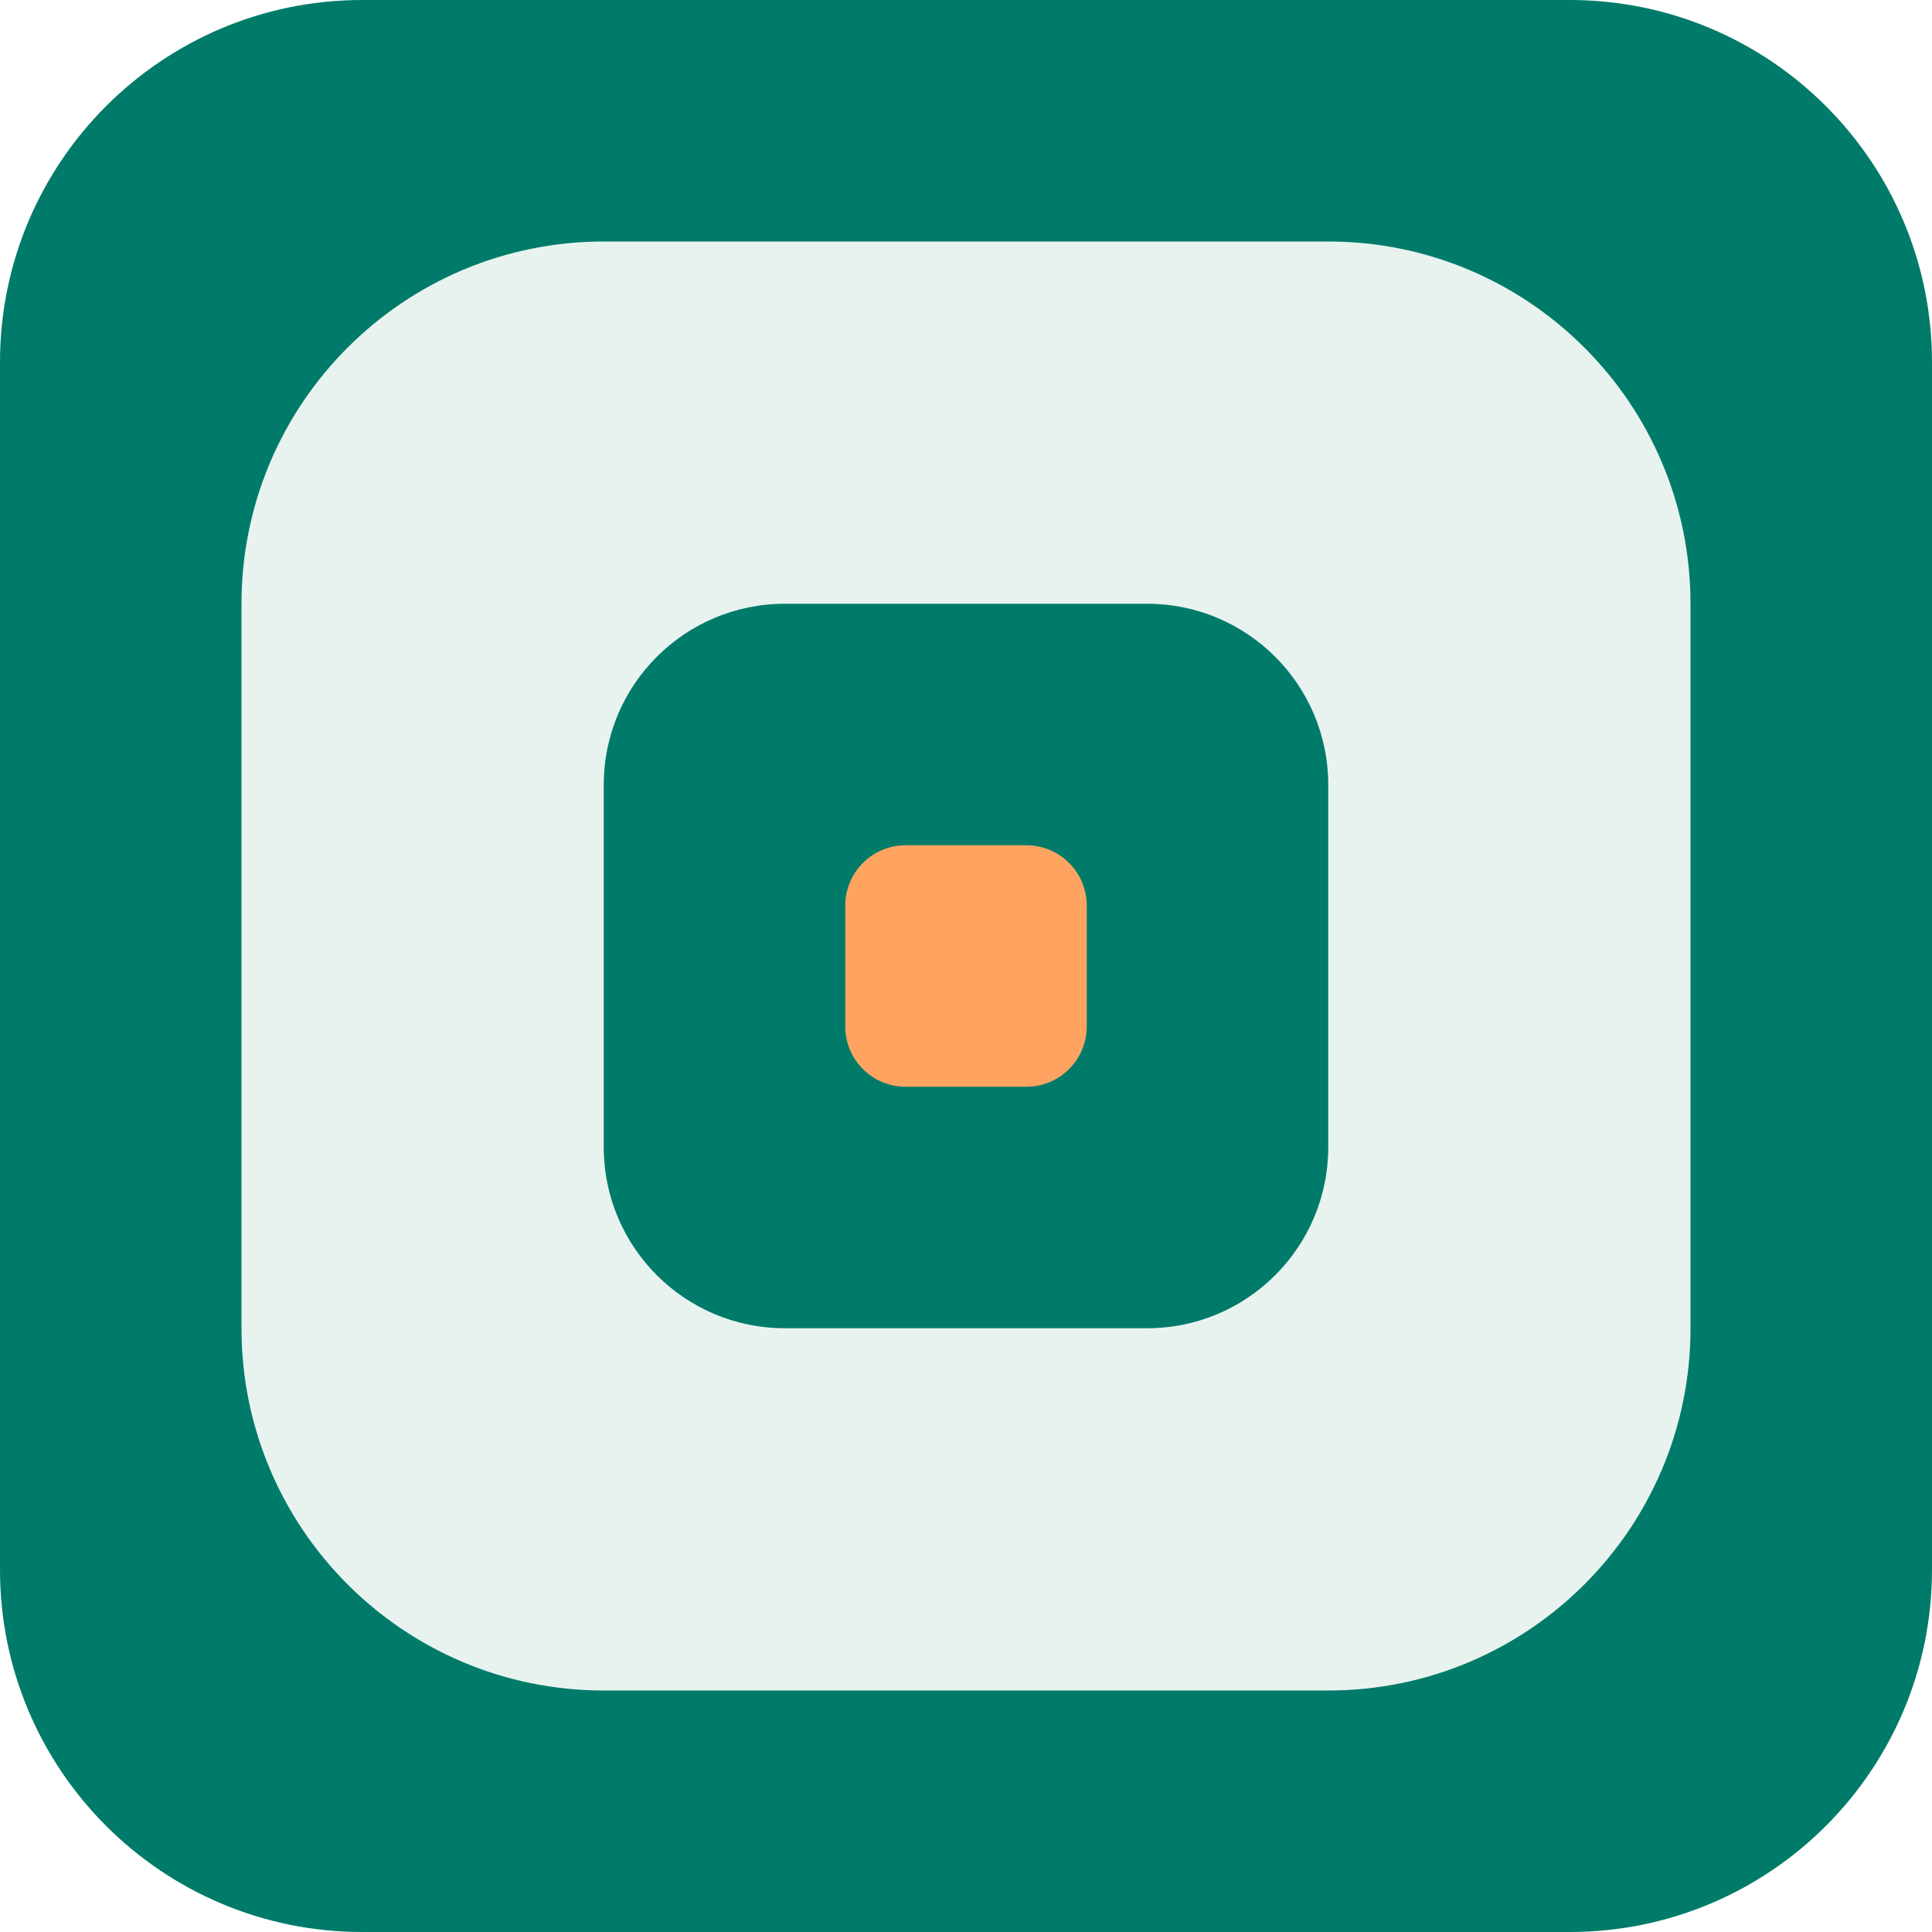
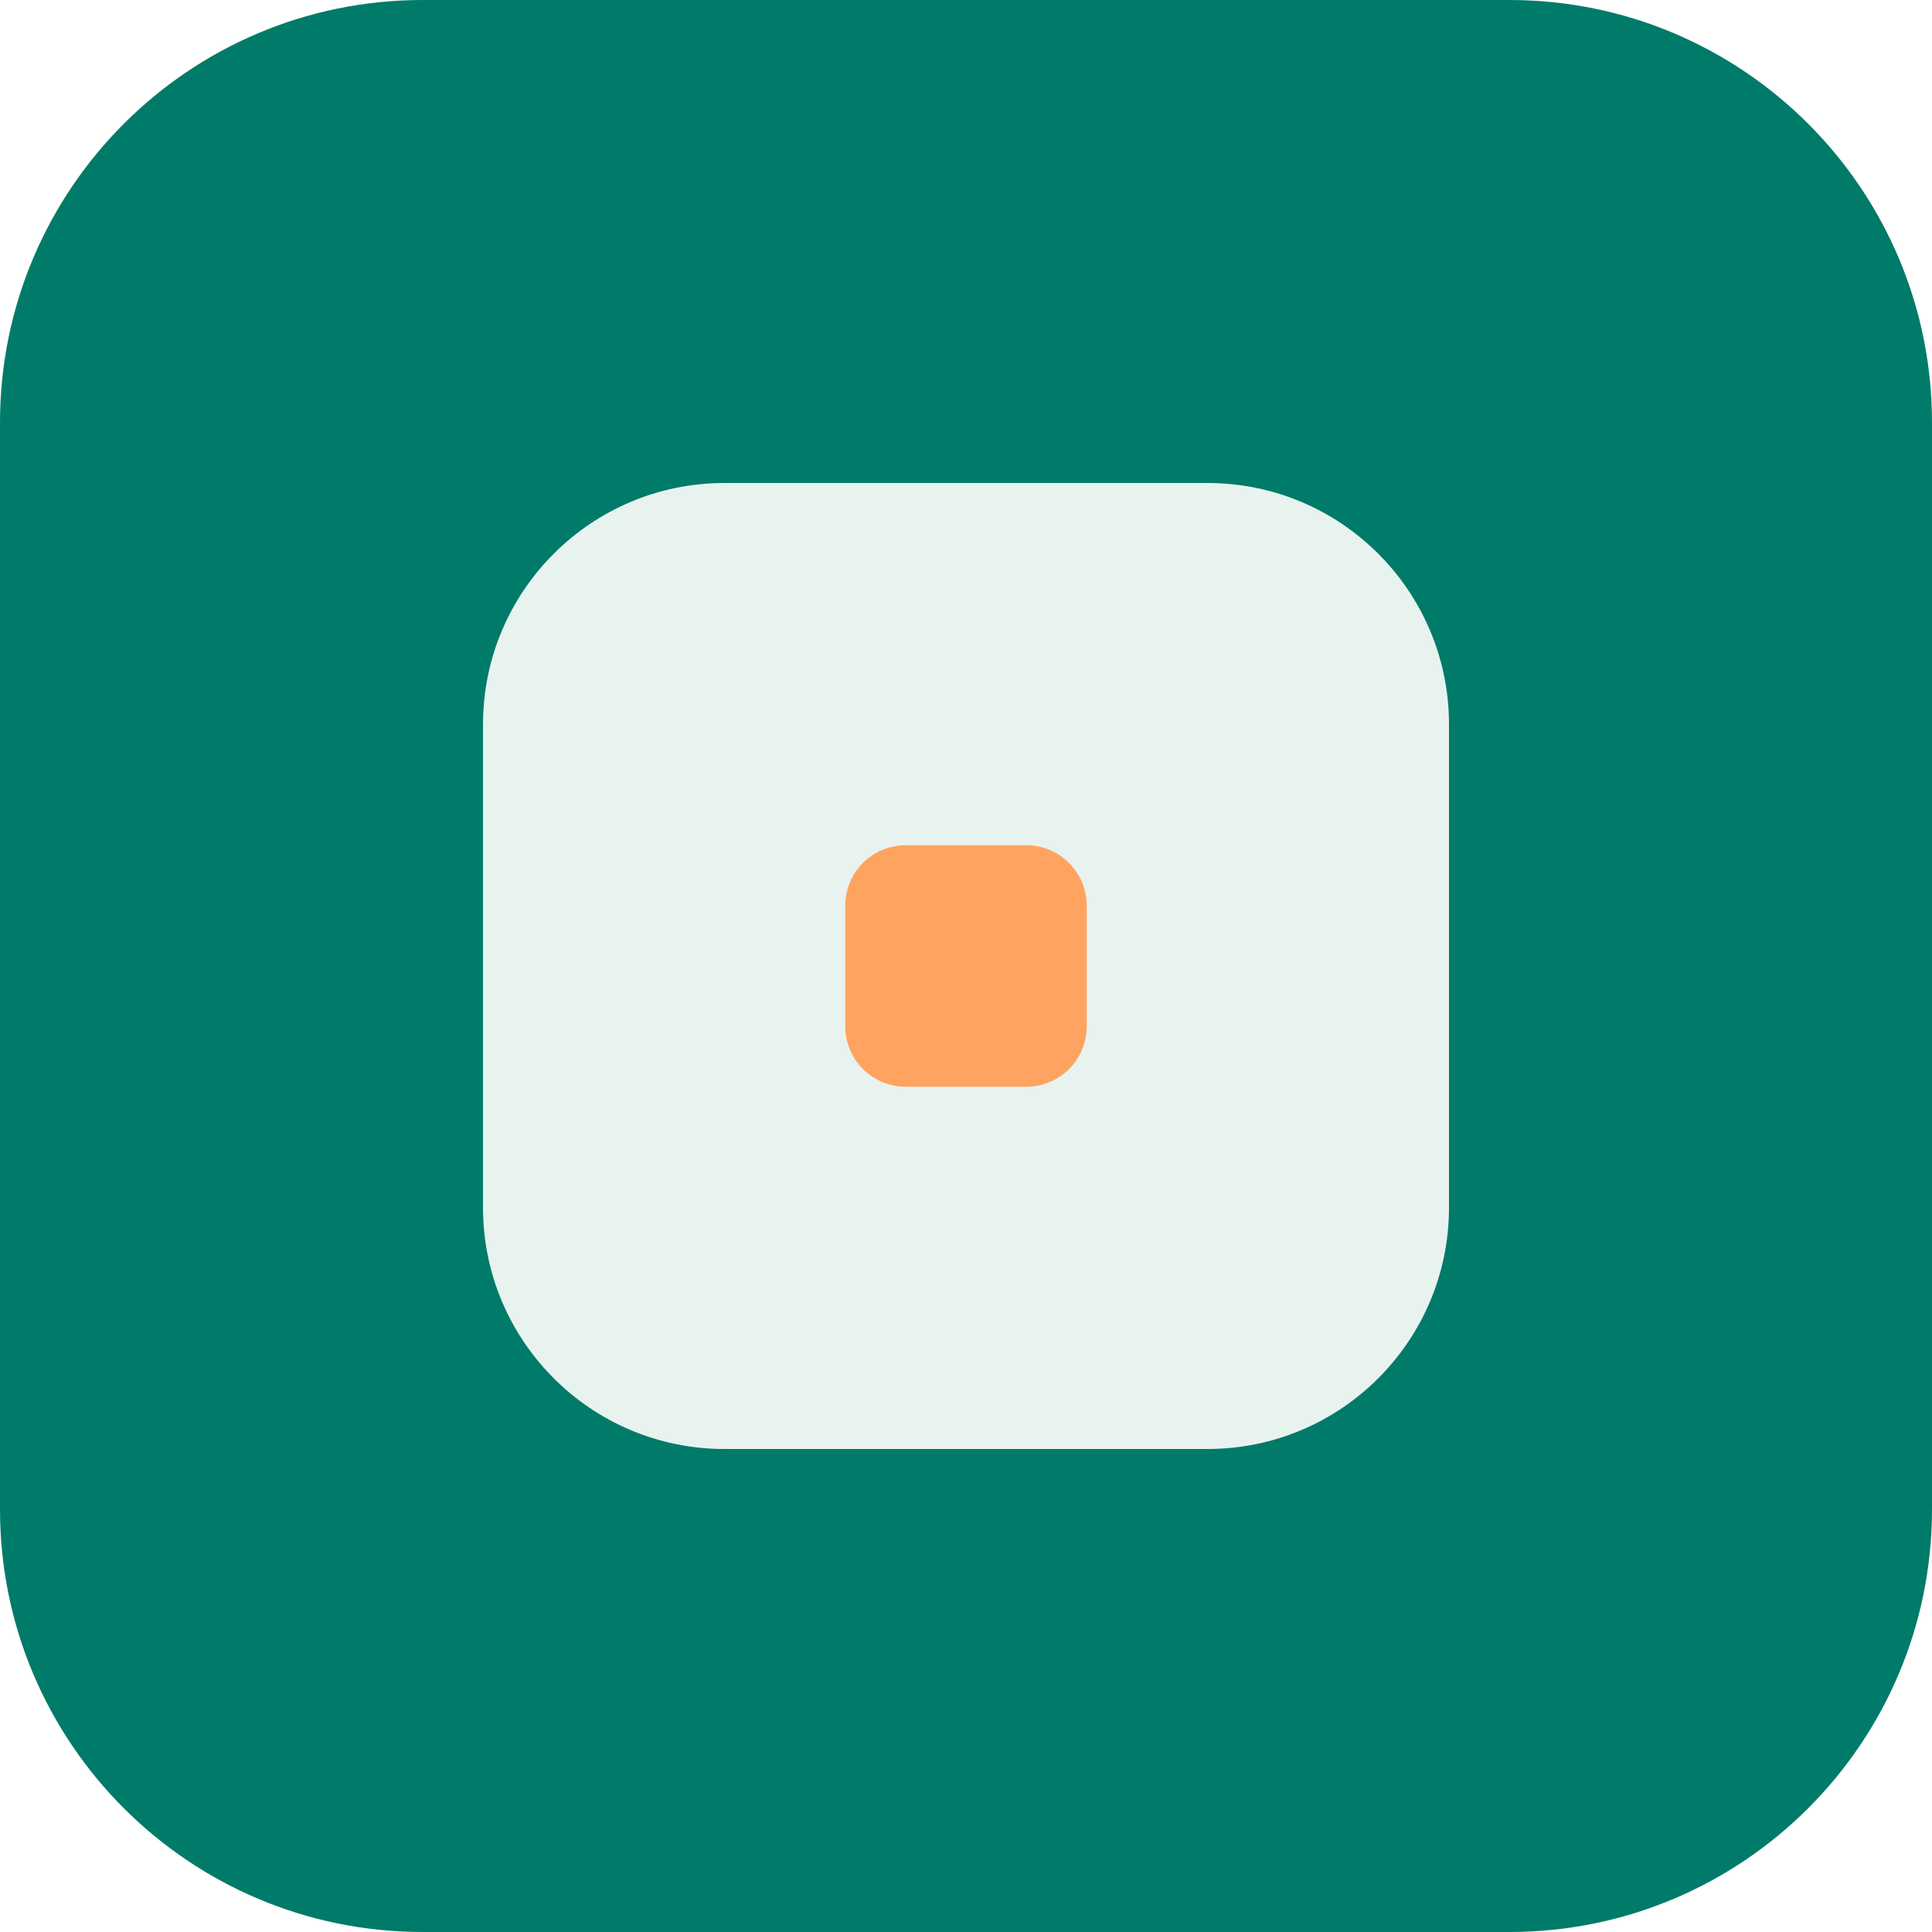
<svg xmlns="http://www.w3.org/2000/svg" width="32" height="32" viewBox="0 0 64 64">
  <g transform="translate(0 0) scale(1)">
-     <rect width="64" height="64" rx="12" fill="#007B69" />
-     <path d="M20 8H44A12 12 0 0 1 56 20V44A12 12 0 0 1 44 56H20A12 12 0 0 1 8 44V20A12 12 0 0 1 20 8ZM26 20H38A6 6 0 0 1 44 26V38A6 6 0 0 1 38 44H26A6 6 0 0 1 20 38V26A6 6 0 0 1 26 20Z" fill="#E8F3F0" fill-rule="evenodd" />
-     <rect x="28" y="28" width="8" height="8" rx="2" fill="#FFA460" />
+     <rect width="64" height="64" rx="14" fill="#007B69" />
+     <path d="M24 16H40A8 8 0 0 1 48 24V40A8 8 0 0 1 40 48H24A8 8 0 0 1 16 40V24A8 8 0 0 1 24 16Z" fill="#E8F3F0" />
+     <path d="M30 28H34A2 2 0 0 1 36 30V34A2 2 0 0 1 34 36H30A2 2 0 0 1 28 34V30A2 2 0 0 1 30 28Z" fill="#FFA460" />
  </g>
</svg>
